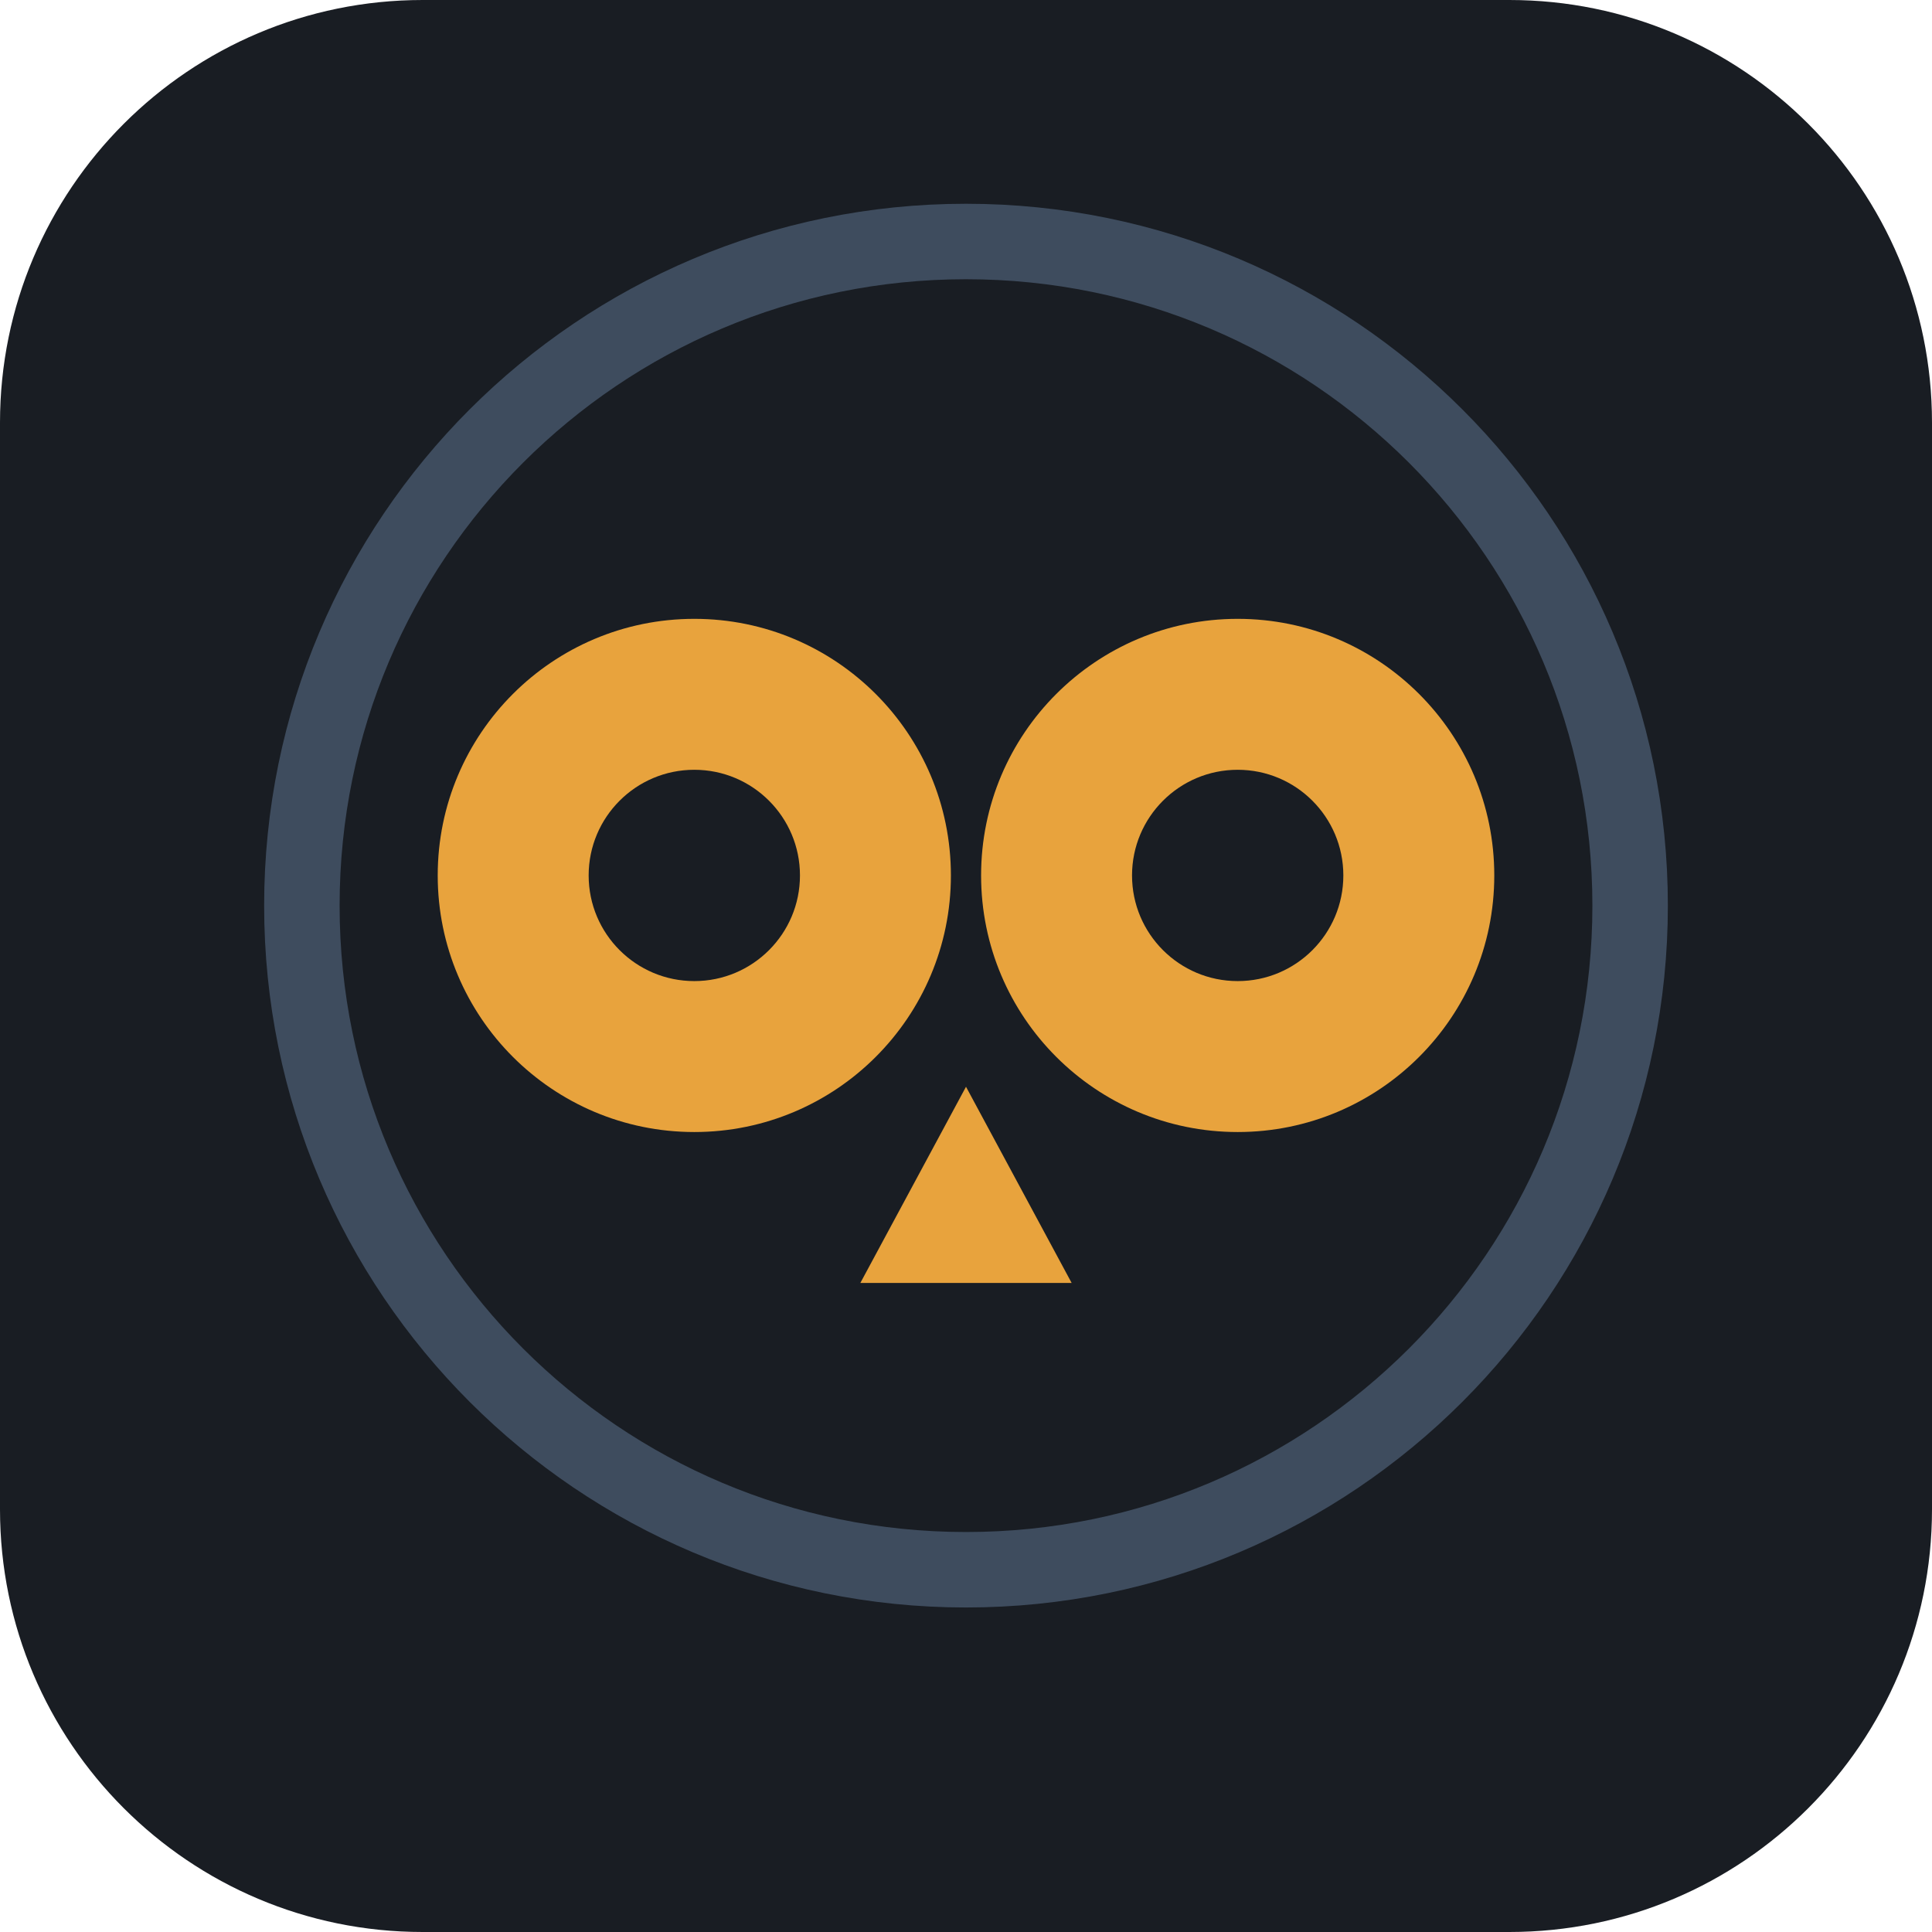
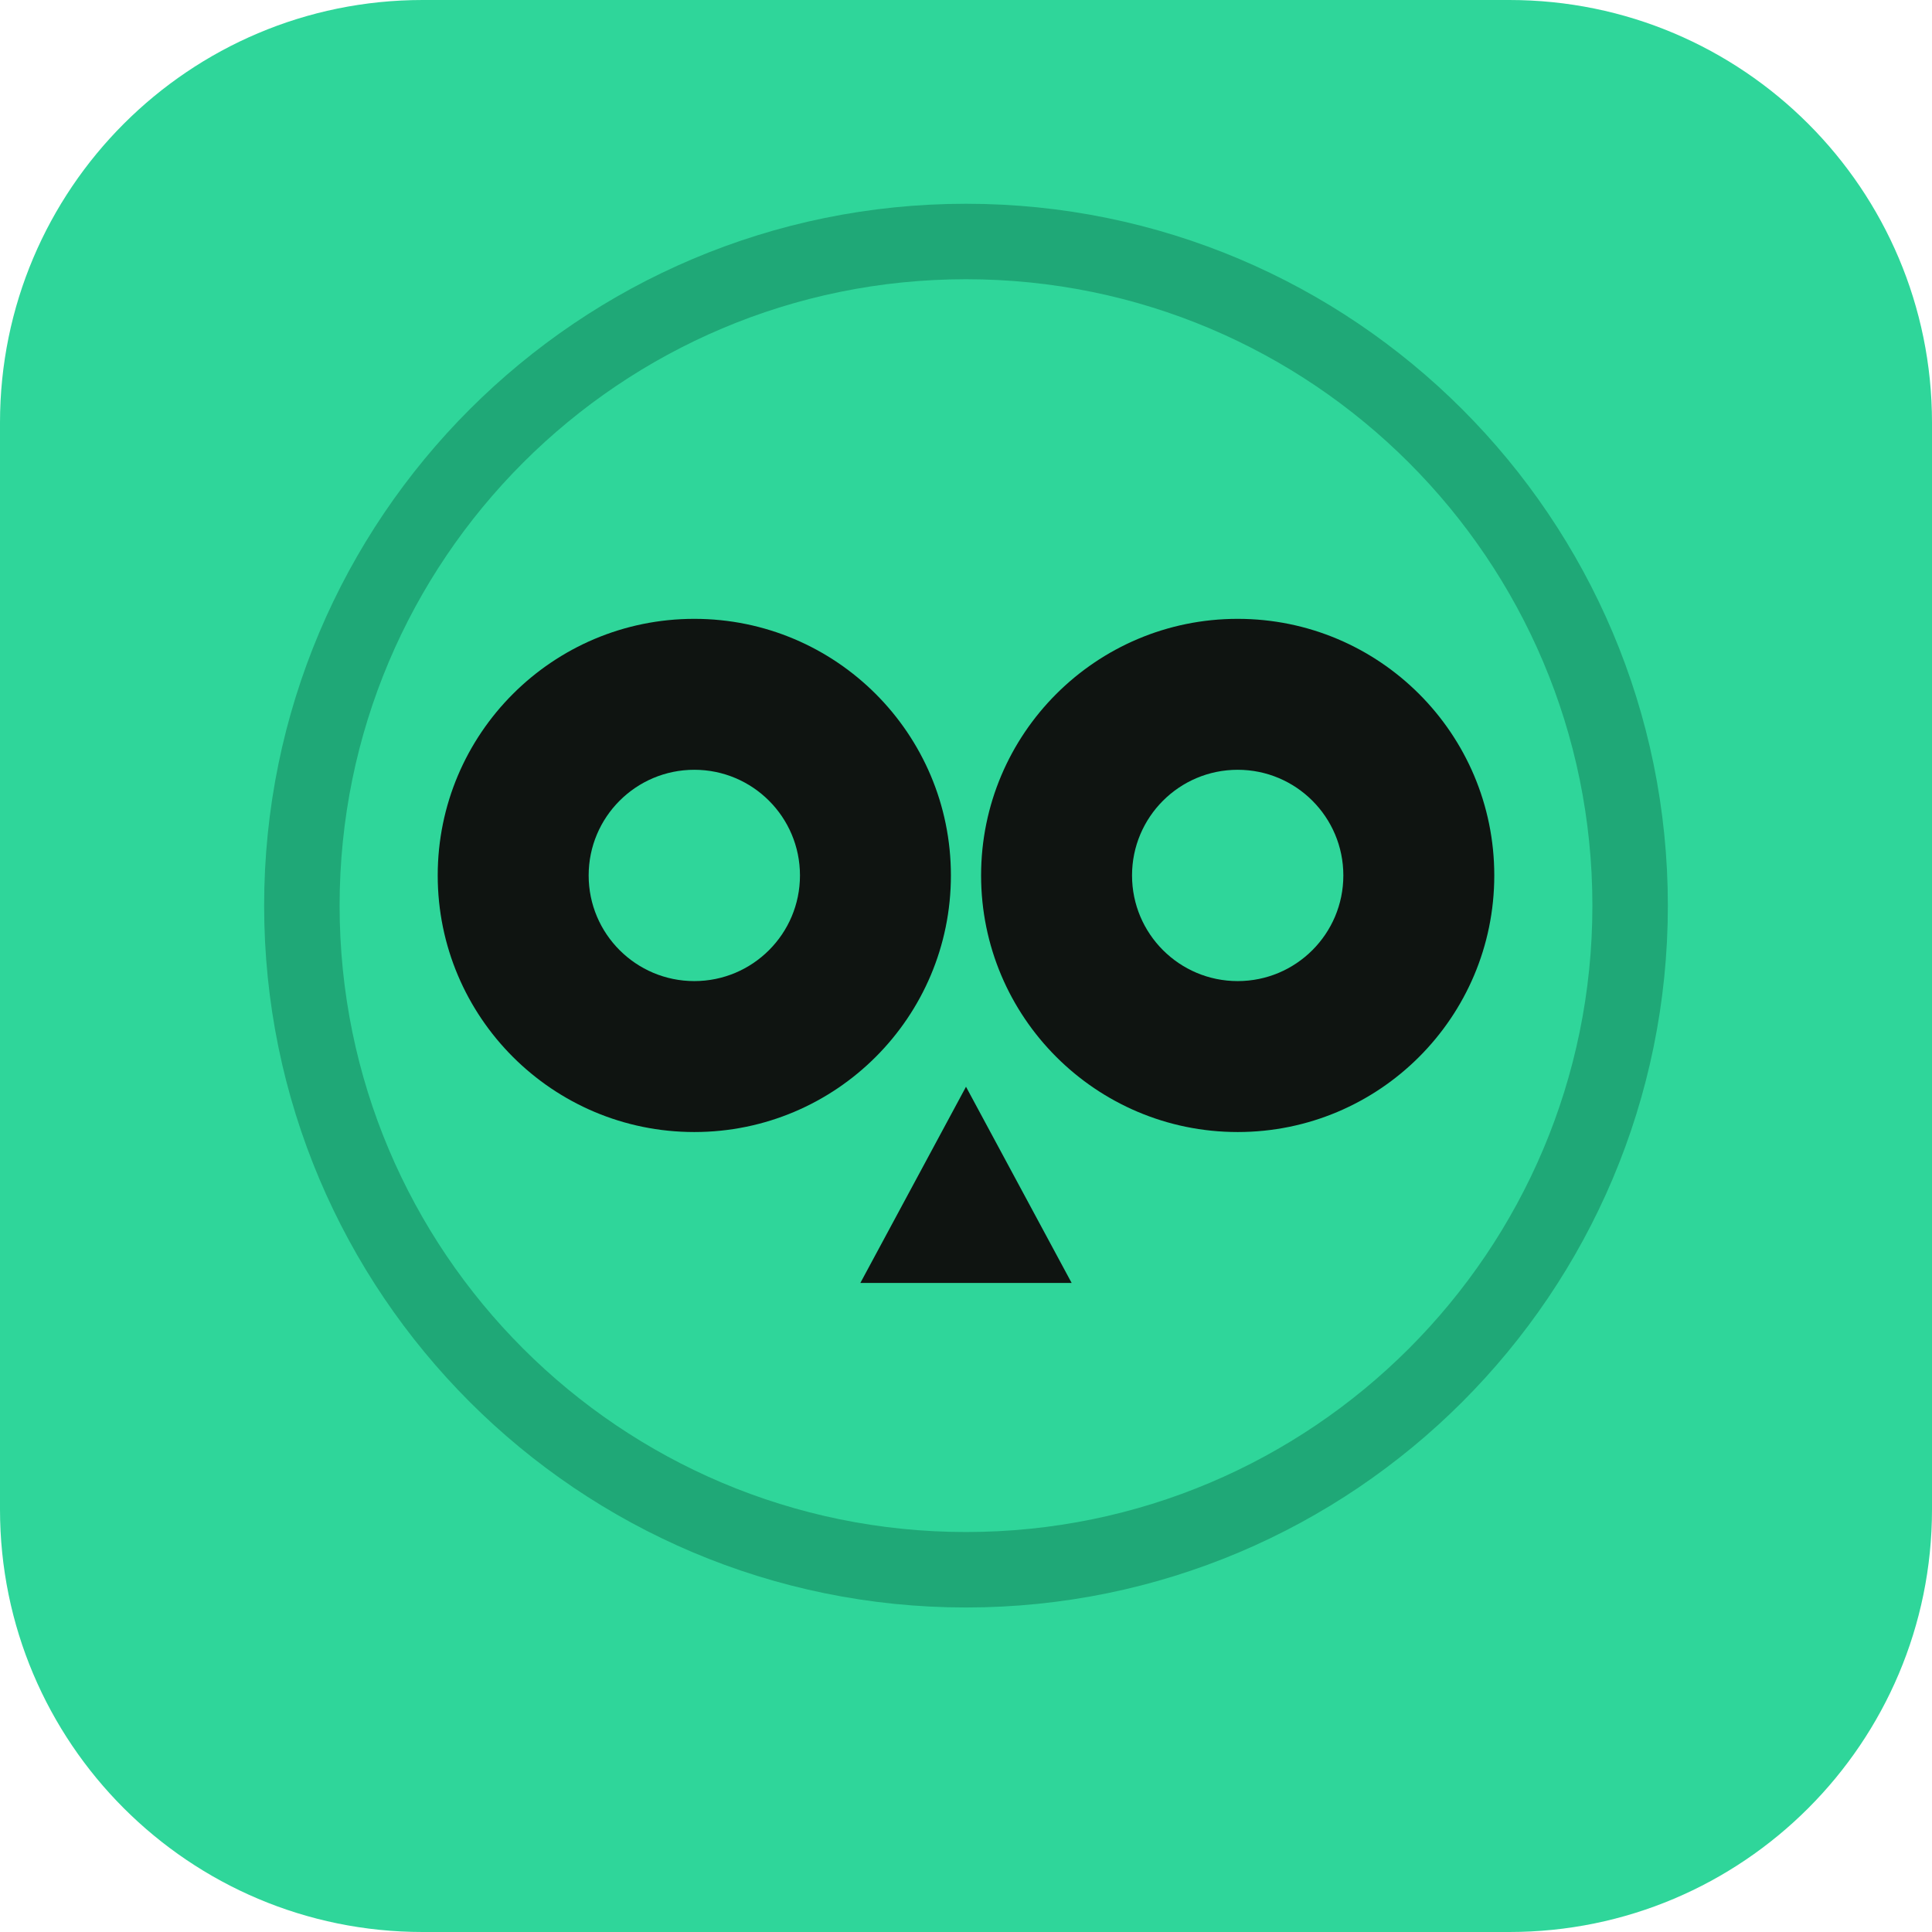
<svg xmlns="http://www.w3.org/2000/svg" viewBox="0 0 128 128" width="128" height="128">
-   <rect width="128" height="128" rx="28" fill="#191D23" />
-   <circle cx="64" cy="60" r="44" fill="none" stroke="#3E4C5E" stroke-width="5" />
-   <circle cx="46" cy="58" r="17" fill="#E8A33D" />
-   <circle cx="46" cy="58" r="7" fill="#191D23" />
-   <circle cx="82" cy="58" r="17" fill="#E8A33D" />
-   <circle cx="82" cy="58" r="7" fill="#191D23" />
-   <path d="M64 72 L71 85 L57 85 Z" fill="#E8A33D" />
+   <rect width="128" height="128" rx="28" fill="#2FD69A" />
+   <circle cx="64" cy="60" r="44" fill="none" stroke="#1FA877" stroke-width="5" />
+   <circle cx="46" cy="58" r="17" fill="#0F1411" />
+   <circle cx="46" cy="58" r="7" fill="#2FD69A" />
+   <circle cx="82" cy="58" r="17" fill="#0F1411" />
+   <circle cx="82" cy="58" r="7" fill="#2FD69A" />
+   <path d="M64 72 L71 85 L57 85 Z" fill="#0F1411" />
</svg>
